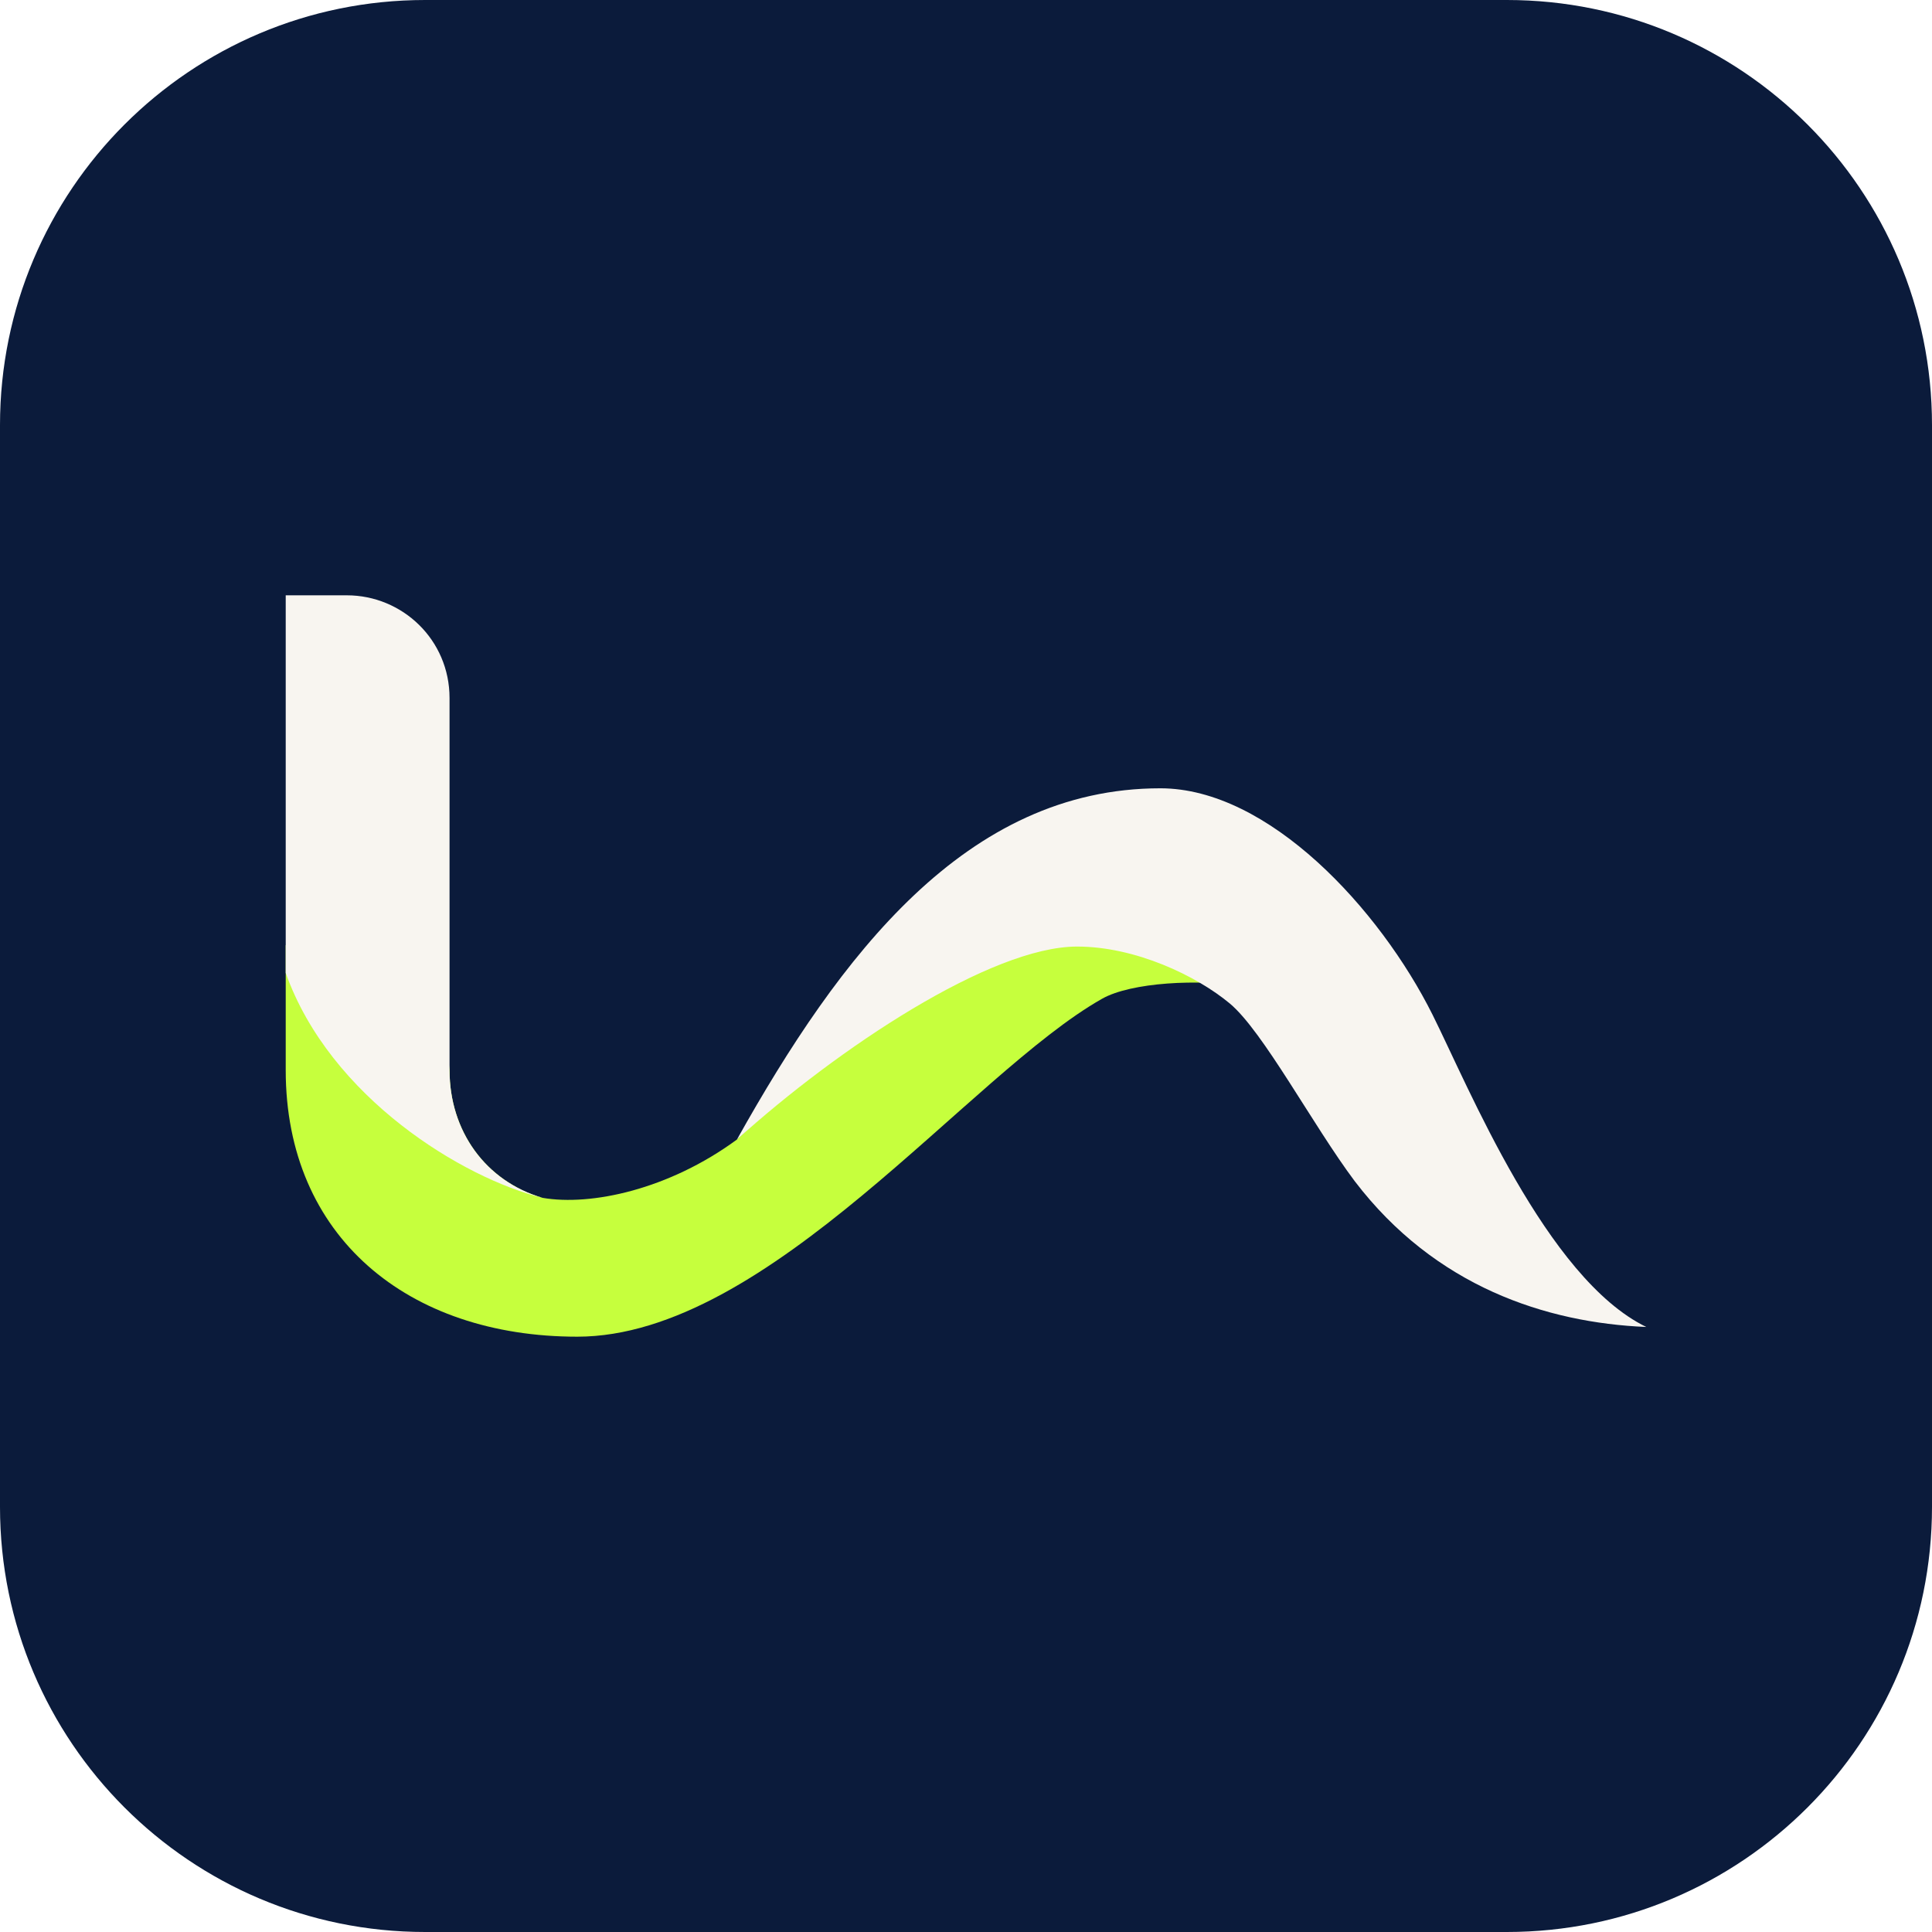
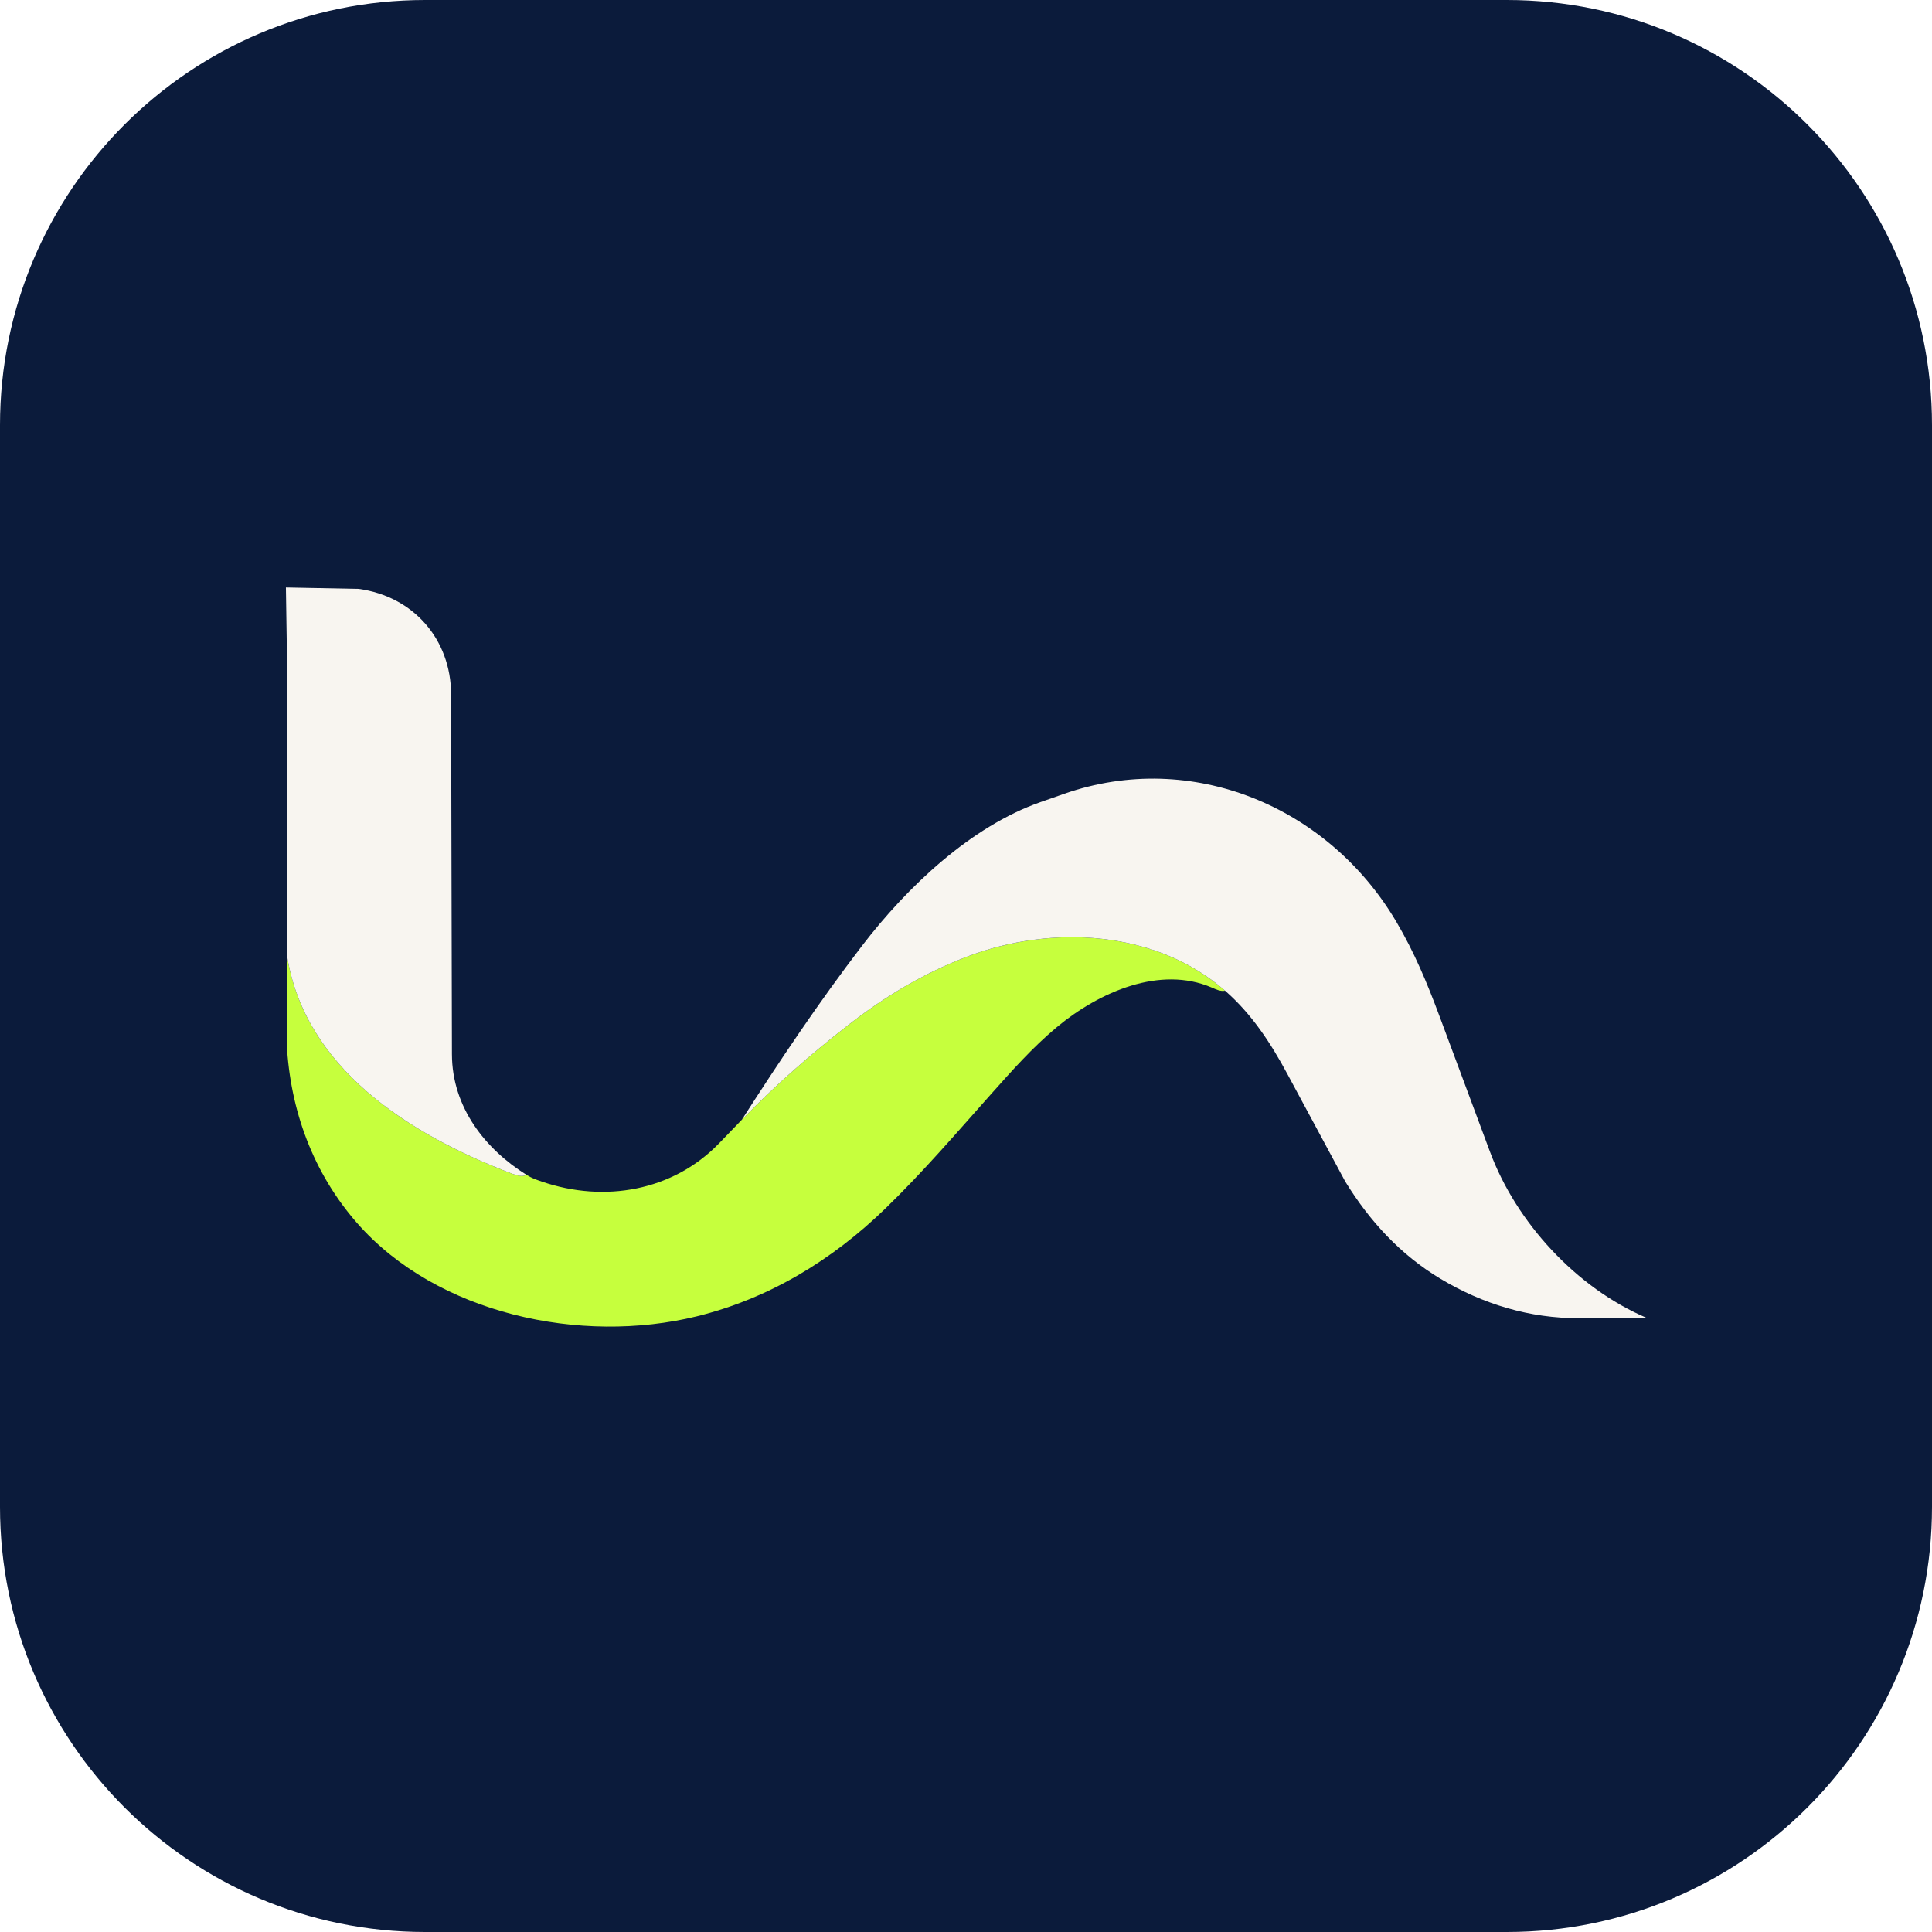
- <svg xmlns="http://www.w3.org/2000/svg" viewBox="0 0 695.8 695.8">
-   <rect width="695.8" height="695.8" rx="153.1" fill="#0B1B3B" />
-   <g transform="translate(102.9 214.4)">
-     <path fill="#C6FF3D" d="M0 126L54 126L59 171C59 193 72 211 92.5 217C110 220 138 214 162.5 196C204 156 249 119 285 119C314 119 334 129 346 141C329 138 304.4 139.4 294 145.3C246.2 172.3 174 267 105 267C44 267 0 231 0 171Z" />
-     <path fill="#F8F5F0" d="M0 136L0 0L22 0C42 0 59 16 59 37L59 171C59 193 72 211 92.5 217C64 210 16 181 0 136Z" />
-     <path fill="#F8F5F0" d="M162.5 196C199.6 129.7 245 69.5 315 69.5C354 69.5 394 113 413 151C426 177 454 246 490 263.5C454 262 414 249 385 211C370 191 352 157 340 147C328 137 306 126.5 285 126.5C254 126.5 199 163 162.5 196Z" />
+ <svg xmlns="http://www.w3.org/2000/svg" viewBox="0 0 370.3 370.3">
+   <rect width="370.3" height="370.3" rx="81.5" fill="#0B1B3B" />
+   <g transform="translate(54.8 112.6)">
+     <path fill="#C6FF3D" d="M180.01 77.29C179.1 77.45 178.33 77.06 177.43 76.67C167.59 72.46 155.95 77.44 147.71 84.31C143.07 88.19 139.22 92.54 135.18 97.07C128.46 104.62 122.2 111.94 114.91 119.02C104.75 128.88 92.66 136.27 78.78 139.69C56.5 145.17 28.91 139.24 13.64 121.82C5.24 112.23 0.82 100.25 0.16 87.47L0.2 70.48C3.57 92.08 23.49 104.75 43.16 112.29C44.36 112.75 45.22 113 46.13 112.59C47.17 113.23 47.72 113.41 49.07 113.88C61.02 117.97 74.16 115.7 83 106.56L87.38 102.02C93.67 95.52 100.42 89.59 107.75 83.88C114.8 78.39 122.2 73.95 130.55 70.76C146.97 64.5 166.85 65.77 180.01 77.29" />
+     <path fill="#F8F5F0" d="M46.13 112.59C45.22 113 44.36 112.75 43.16 112.29C23.49 104.75 3.57 92.08 0.2 70.48L0.16 10.51L0 0L13.95 0.27C24.48 1.7 31.64 9.98 31.66 20.5L31.82 89.46C31.84 99.66 38.24 107.67 46.13 112.59" />
+     <path fill="#F8F5F0" d="M180.01 77.29C166.85 65.77 146.97 64.5 130.55 70.76C122.2 73.95 114.8 78.39 107.75 83.88C100.42 89.59 93.67 95.52 87.38 102.02C94.66 90.68 102.12 79.52 110.43 68.67C119.09 57.38 131.27 45.81 144.65 41.13L149.19 39.54C173.6 31 199.79 41.96 212.83 64.07C216.25 69.86 218.7 75.71 221.09 82.13L230.8 108.21C235.84 121.72 247.31 134.23 260.77 139.98L247.88 140.05C238.42 140.1 229.39 137.36 221.28 132.49C213.62 127.89 207.71 121.45 203.04 113.86L191.98 93.31C188.68 87.18 185.09 81.73 180.01 77.29" />
  </g>
</svg>
